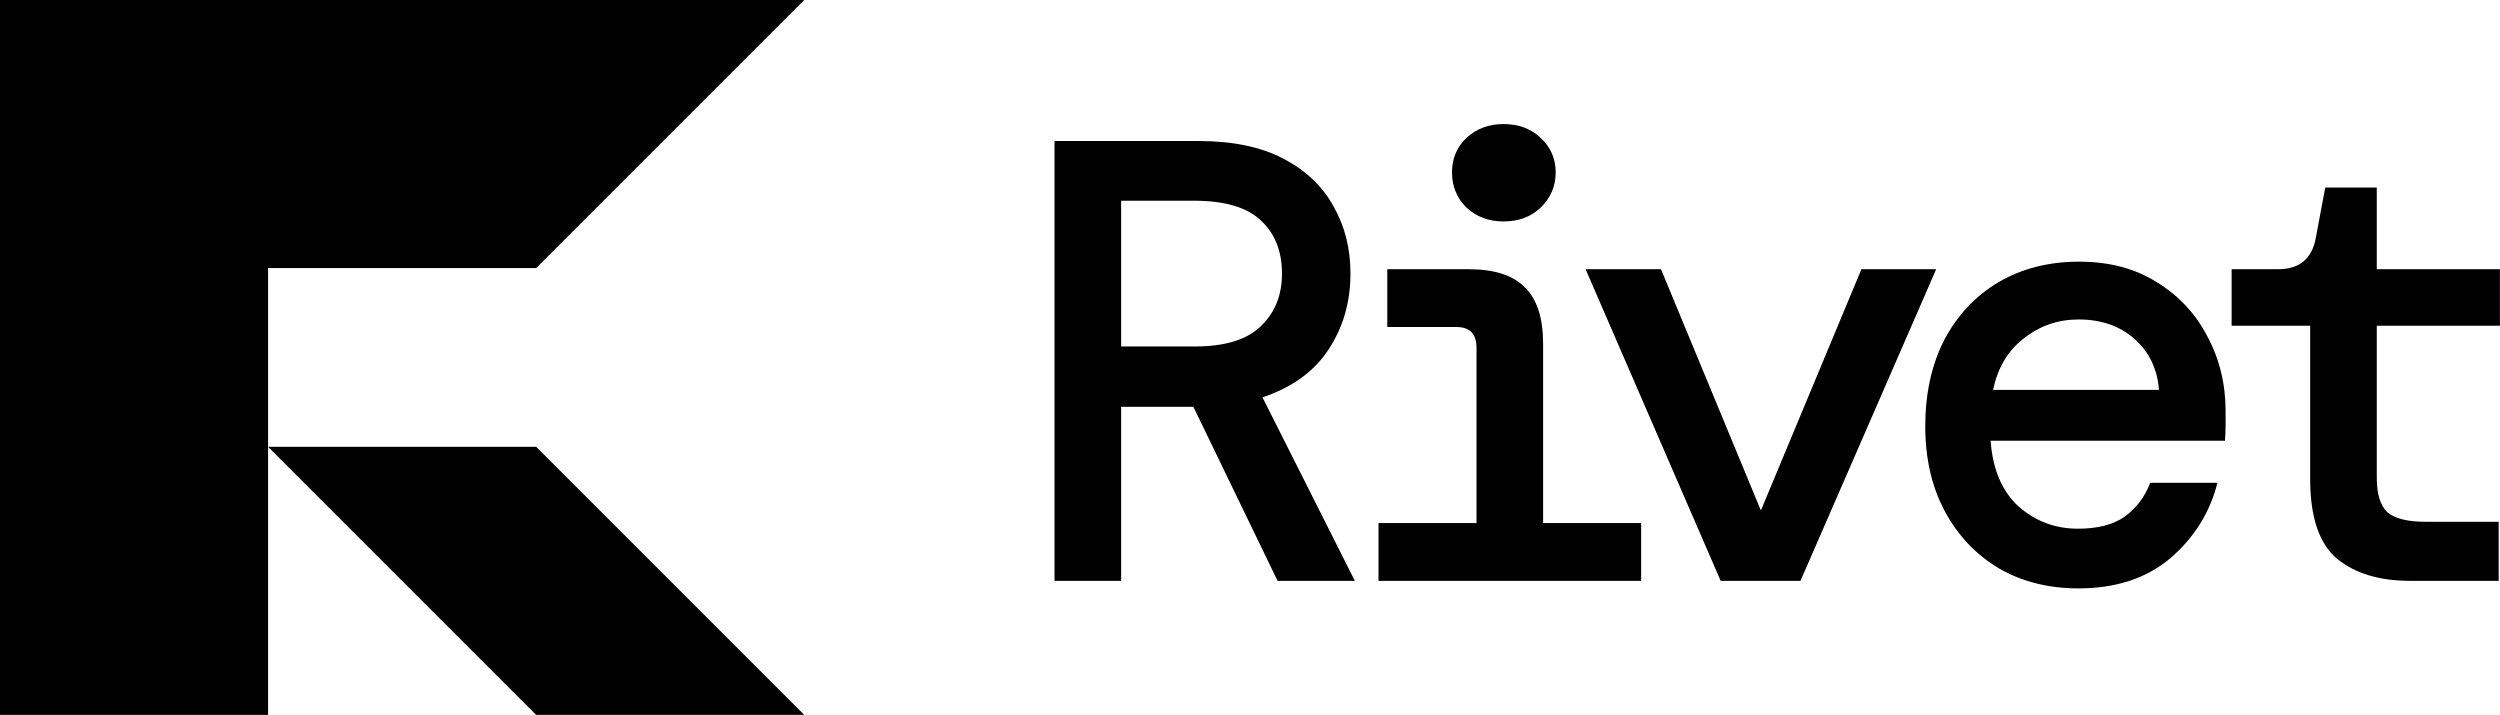
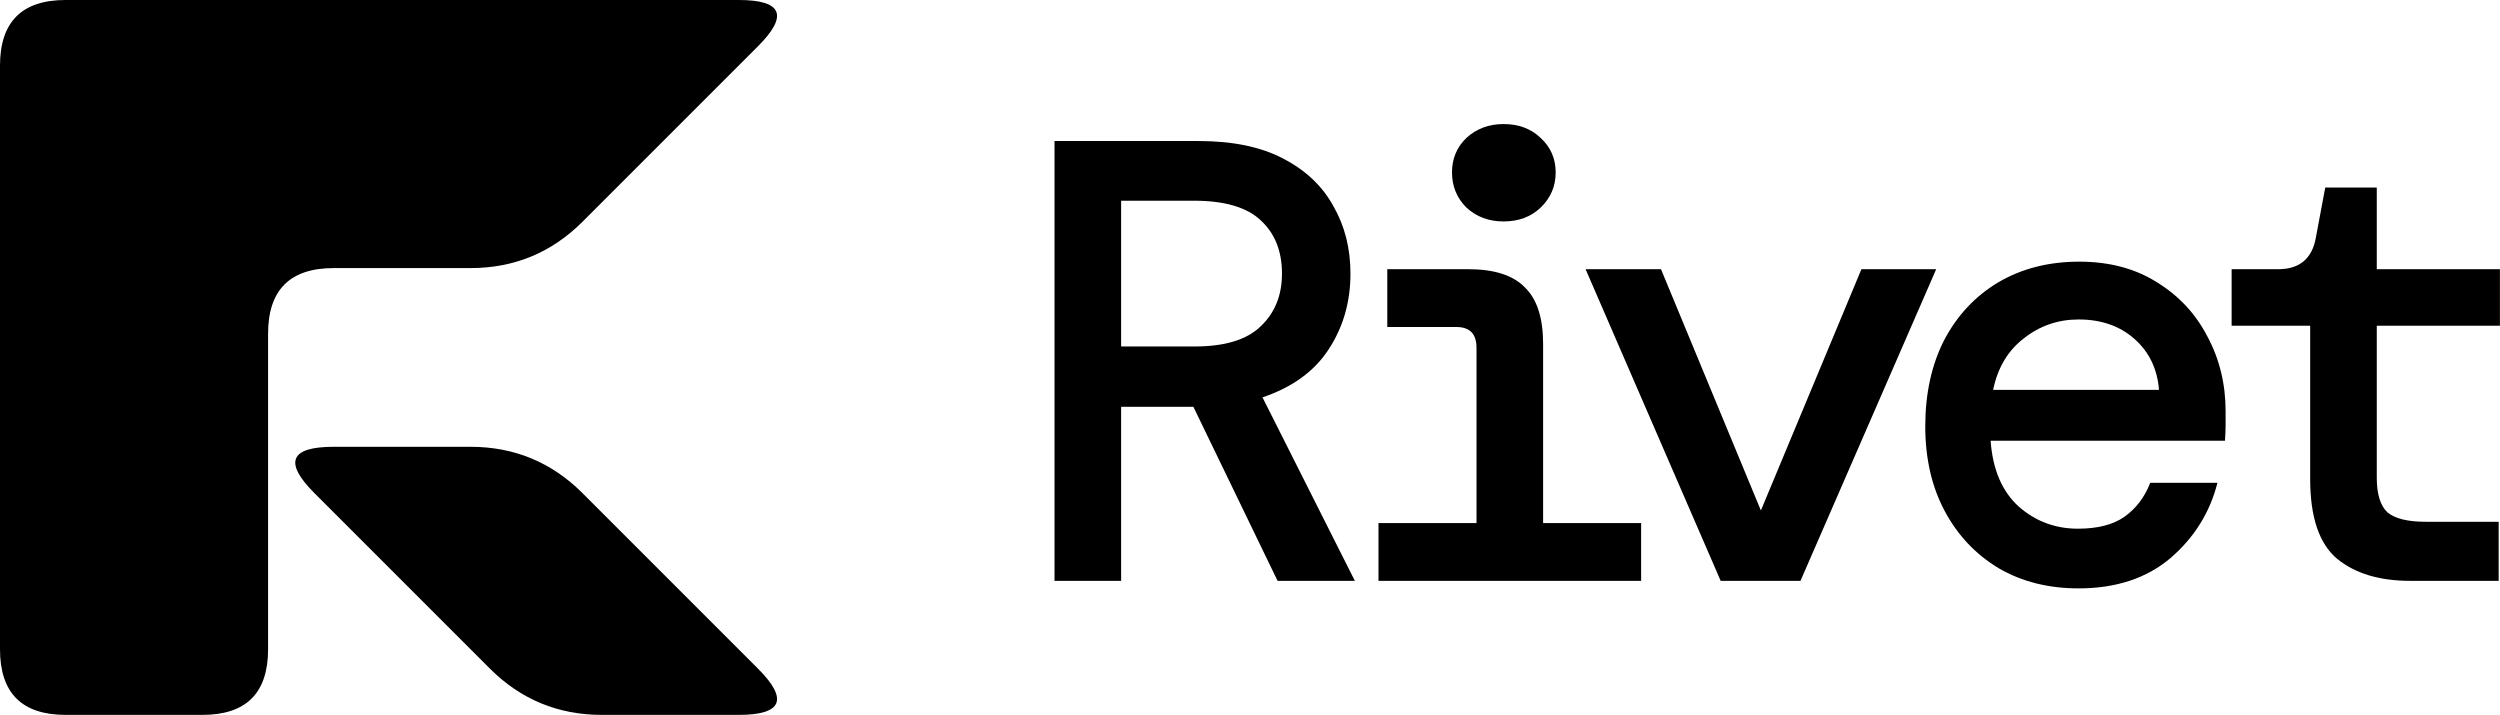
<svg xmlns="http://www.w3.org/2000/svg" width="3581" height="1024" viewBox="0 0 3581 1024" fill="none">
  <path d="M3452.19 832.002C3408.39 832.002 3373.59 821.502 3347.79 800.502C3321.99 778.902 3309.09 740.802 3309.09 686.202V466.602H3196.59V385.602H3263.19C3293.79 385.602 3311.79 370.602 3317.19 340.602L3330.69 268.602H3404.49V385.602H3580.89V466.602H3404.49V684.402C3404.49 707.802 3409.59 724.302 3419.79 733.902C3430.59 742.902 3448.89 747.402 3474.69 747.402H3579.09V832.002H3452.19Z" fill="black" />
  <path d="M2977.35 842.801C2934.15 842.801 2896.05 833.201 2863.05 814.001C2830.05 794.201 2804.25 766.901 2785.65 732.101C2767.05 697.301 2757.75 656.801 2757.75 610.601C2757.75 563.801 2766.75 522.701 2784.75 487.301C2803.35 451.901 2829.15 424.301 2862.15 404.501C2895.75 384.701 2934.45 374.801 2978.25 374.801C3021.45 374.801 3058.65 384.701 3089.85 404.501C3121.05 423.701 3145.05 449.501 3161.85 481.901C3179.25 514.301 3187.95 550.001 3187.95 589.001C3187.95 595.001 3187.95 601.601 3187.95 608.801C3187.95 615.401 3187.65 622.901 3187.05 631.301H2851.35C2854.35 672.701 2867.85 704.201 2891.85 725.801C2915.85 746.801 2944.05 757.301 2976.45 757.301C3004.65 757.301 3026.85 751.601 3043.05 740.201C3059.85 728.201 3072.15 712.001 3079.95 691.601H3176.25C3165.45 734.201 3142.95 770.201 3108.75 799.601C3074.55 828.401 3030.75 842.801 2977.35 842.801ZM2977.35 457.601C2947.95 457.601 2921.85 466.601 2899.05 484.601C2876.25 502.001 2861.55 526.601 2854.95 558.401H3092.55C3090.15 528.401 3078.45 504.101 3057.45 485.501C3036.45 466.901 3009.75 457.601 2977.35 457.601Z" fill="black" />
  <path d="M2464.7 832.002L2271.2 385.602H2379.2L2522.3 731.202L2666.3 385.602H2773.4L2579 832.002H2464.7Z" fill="black" />
  <path d="M2153.65 317.199C2132.65 317.199 2114.95 310.599 2100.55 297.399C2086.75 283.599 2079.85 266.799 2079.85 246.999C2079.85 227.199 2086.75 210.699 2100.55 197.499C2114.95 184.299 2132.65 177.699 2153.65 177.699C2175.25 177.699 2192.95 184.299 2206.75 197.499C2221.15 210.699 2228.35 227.199 2228.35 246.999C2228.35 266.799 2221.15 283.599 2206.75 297.399C2192.95 310.599 2175.25 317.199 2153.65 317.199ZM1974.55 831.999V749.199H2114.95V498.099C2114.95 478.299 2105.35 468.399 2086.15 468.399H1987.15V385.599H2103.25C2140.45 385.599 2167.45 394.299 2184.25 411.699C2201.65 428.499 2210.35 455.499 2210.35 492.699V749.199H2350.75V831.999H1974.55Z" fill="black" />
  <path d="M1510.5 832V202H1716.6C1765.8 202 1806.3 210.4 1838.1 227.2C1870.5 244 1894.5 266.8 1910.1 295.6C1926.3 323.8 1934.4 355.9 1934.4 391.9C1934.4 432.7 1923.9 469 1902.9 500.8C1882.5 532 1851 554.8 1808.4 569.2L1940.7 832H1830L1709.4 582.7H1605.9V832H1510.5ZM1605.9 496.3H1711.2C1754.4 496.3 1785.9 486.7 1805.7 467.5C1826.1 448.3 1836.3 423.1 1836.3 391.9C1836.3 360.1 1826.4 334.9 1806.6 316.3C1786.8 297.1 1754.7 287.5 1710.3 287.5H1605.9V496.3Z" fill="black" />
-   <path d="M384 0H0V1024H384V0Z" fill="black" />
-   <path d="M384 0H1152L768 384H0L384 0Z" fill="black" />
-   <path d="M384 640H768L1152 1024H768L384 640Z" fill="black" />
+   <path d="M94 0 L1058 0 Q1152 0 1085.5 66.5 L834.5 317.5 Q768 384 674 384 L478 384 Q384 384 384 478 L384 930 Q384 1024 290 1024 L94 1024 Q0 1024 0 930 L0 94 Q0 0 94 0Z" fill="black" />
+   <path d="M478 640 L674 640 Q768 640 834.5 706.5 L1085.5 957.5 Q1152 1024 1058 1024 L862 1024 Q768 1024 701.5 957.5 L450.5 706.5 Q384 640 478 640Z" fill="black" />
</svg>
